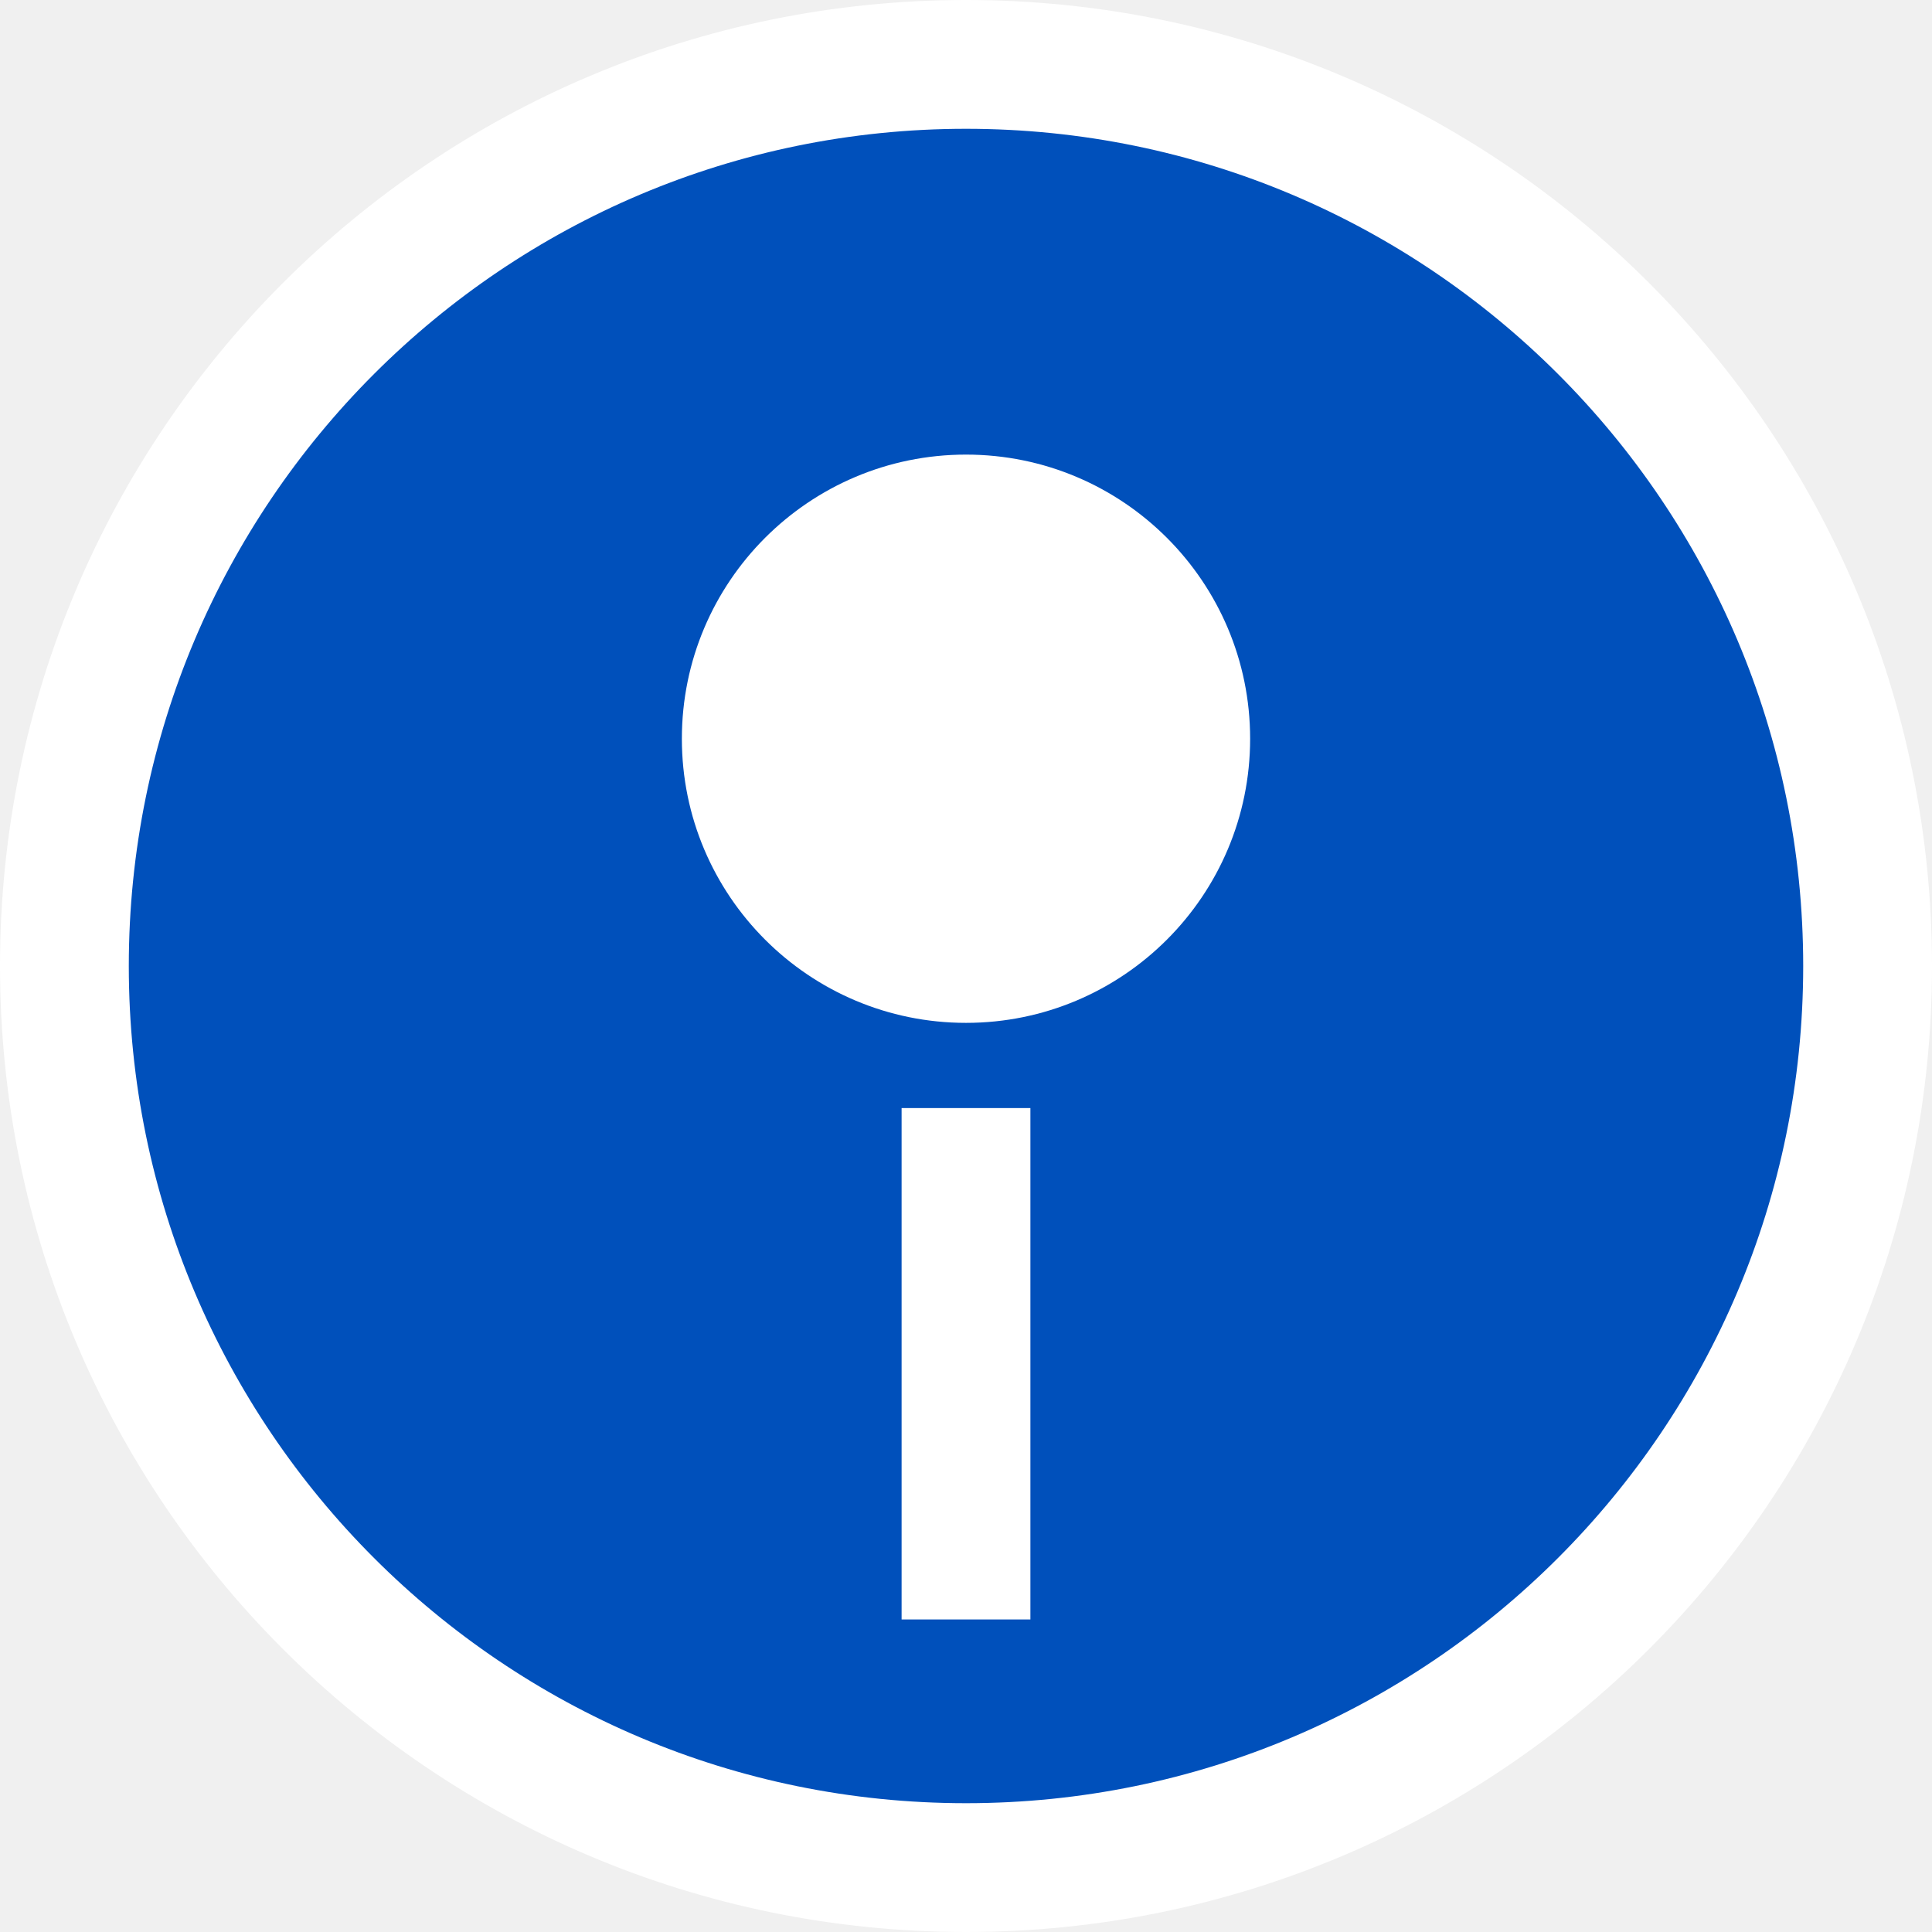
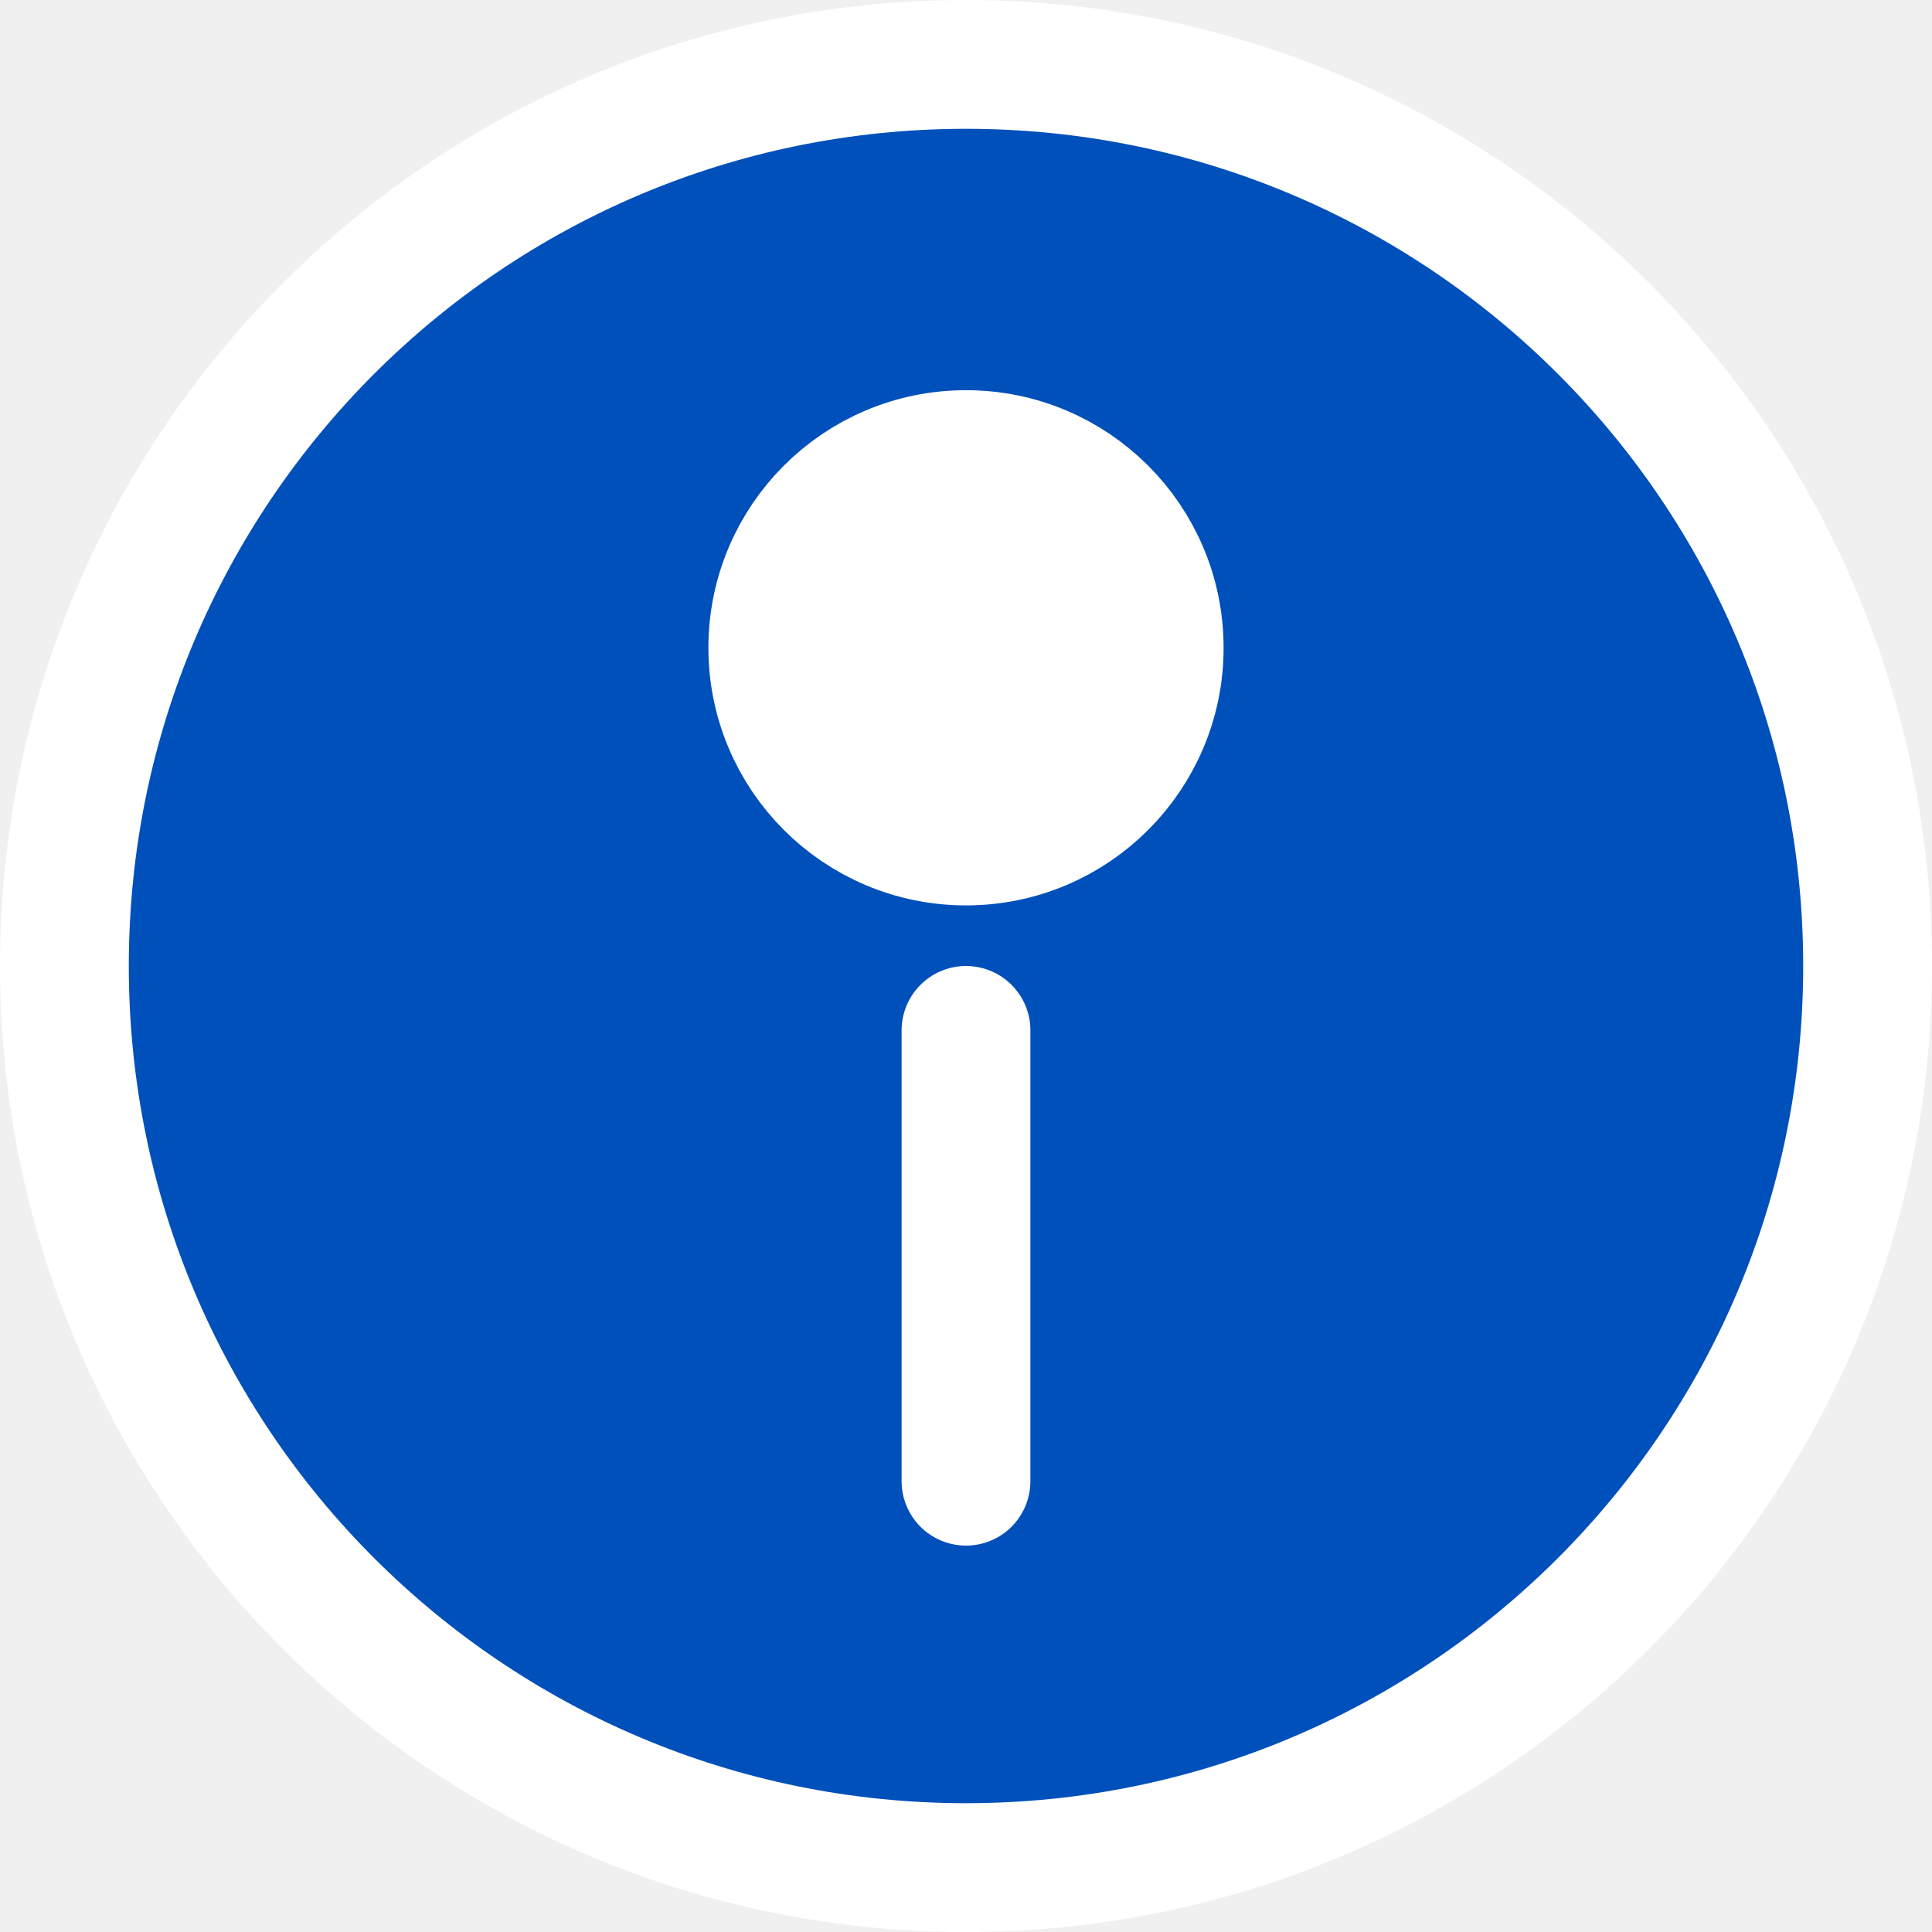
<svg xmlns="http://www.w3.org/2000/svg" width="30" height="30" fill="none">
  <circle cx="15" cy="15" r="14" fill="#0050BB" stroke="#fff" stroke-width="2" />
-   <circle cx="15" cy="11.471" r="4.412" fill="#fff" />
-   <path d="M15 17.206v7.941" stroke="#fff" stroke-width="2" />
+   <path d="M15 16v7" stroke="#fff" stroke-width="2" stroke-linecap="round" />
+   <circle cx="15" cy="10.059" r="3" fill="#fff" stroke="#fff" stroke-width="2" />
</svg>
